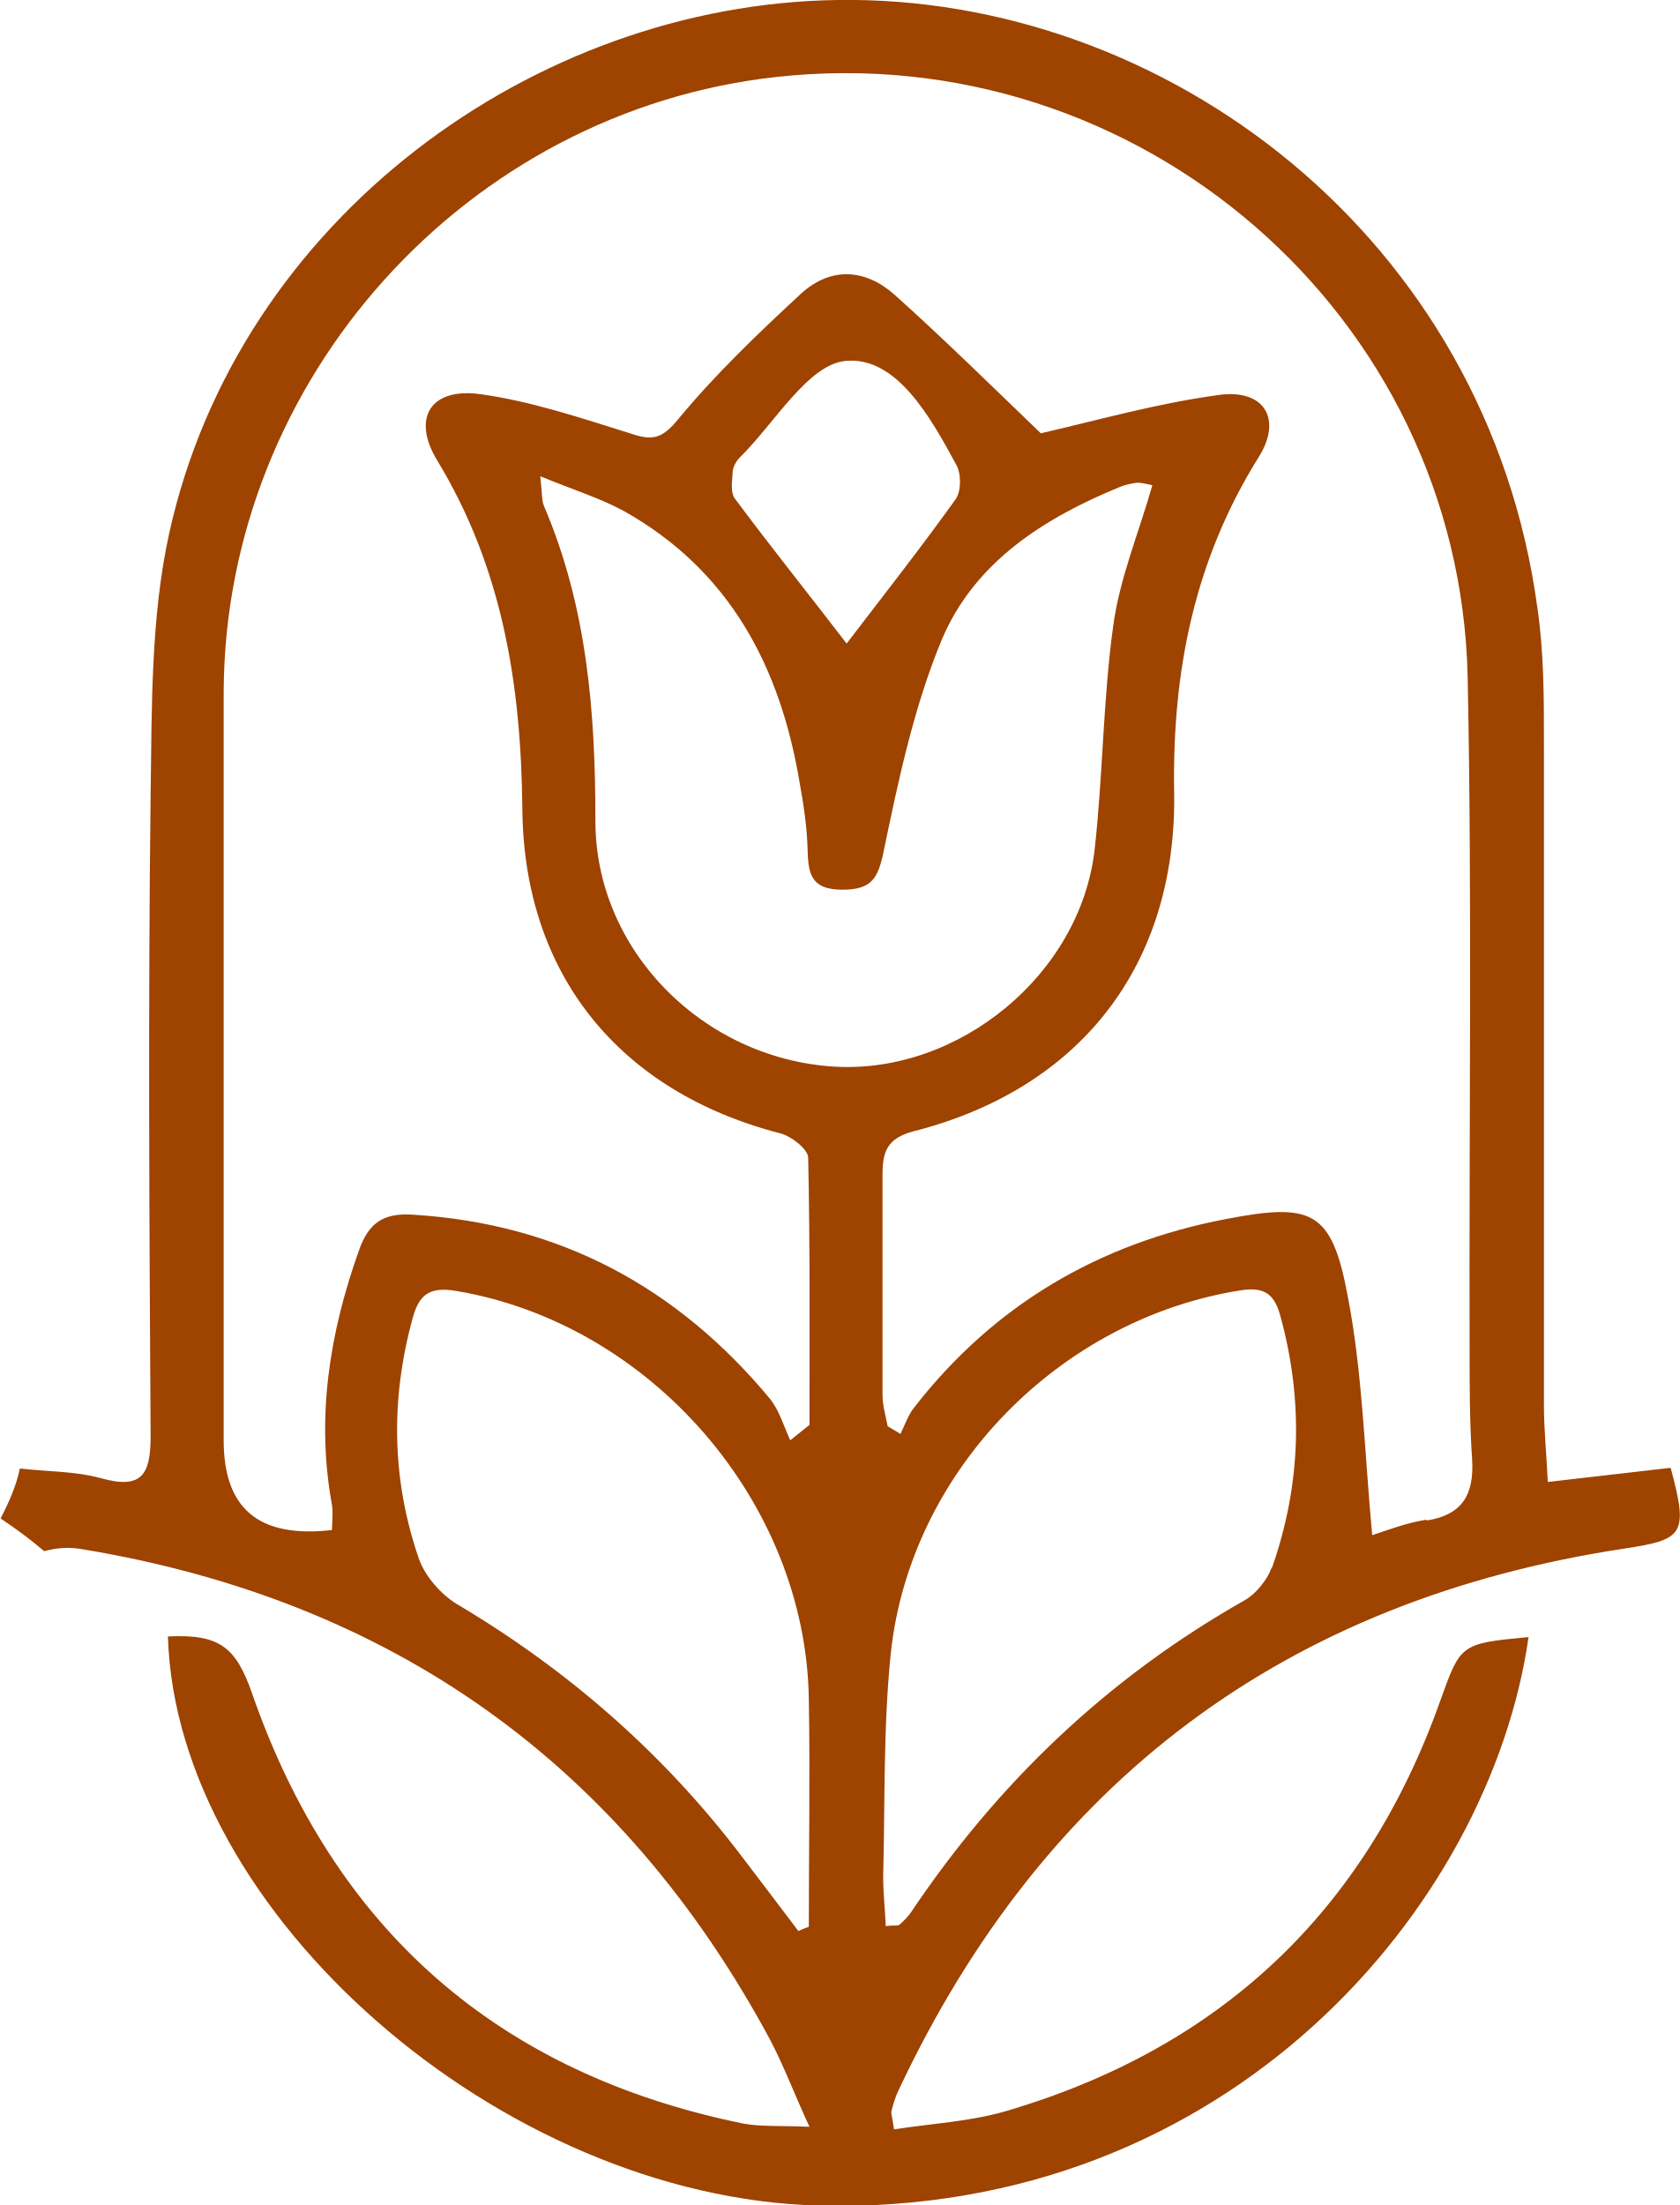
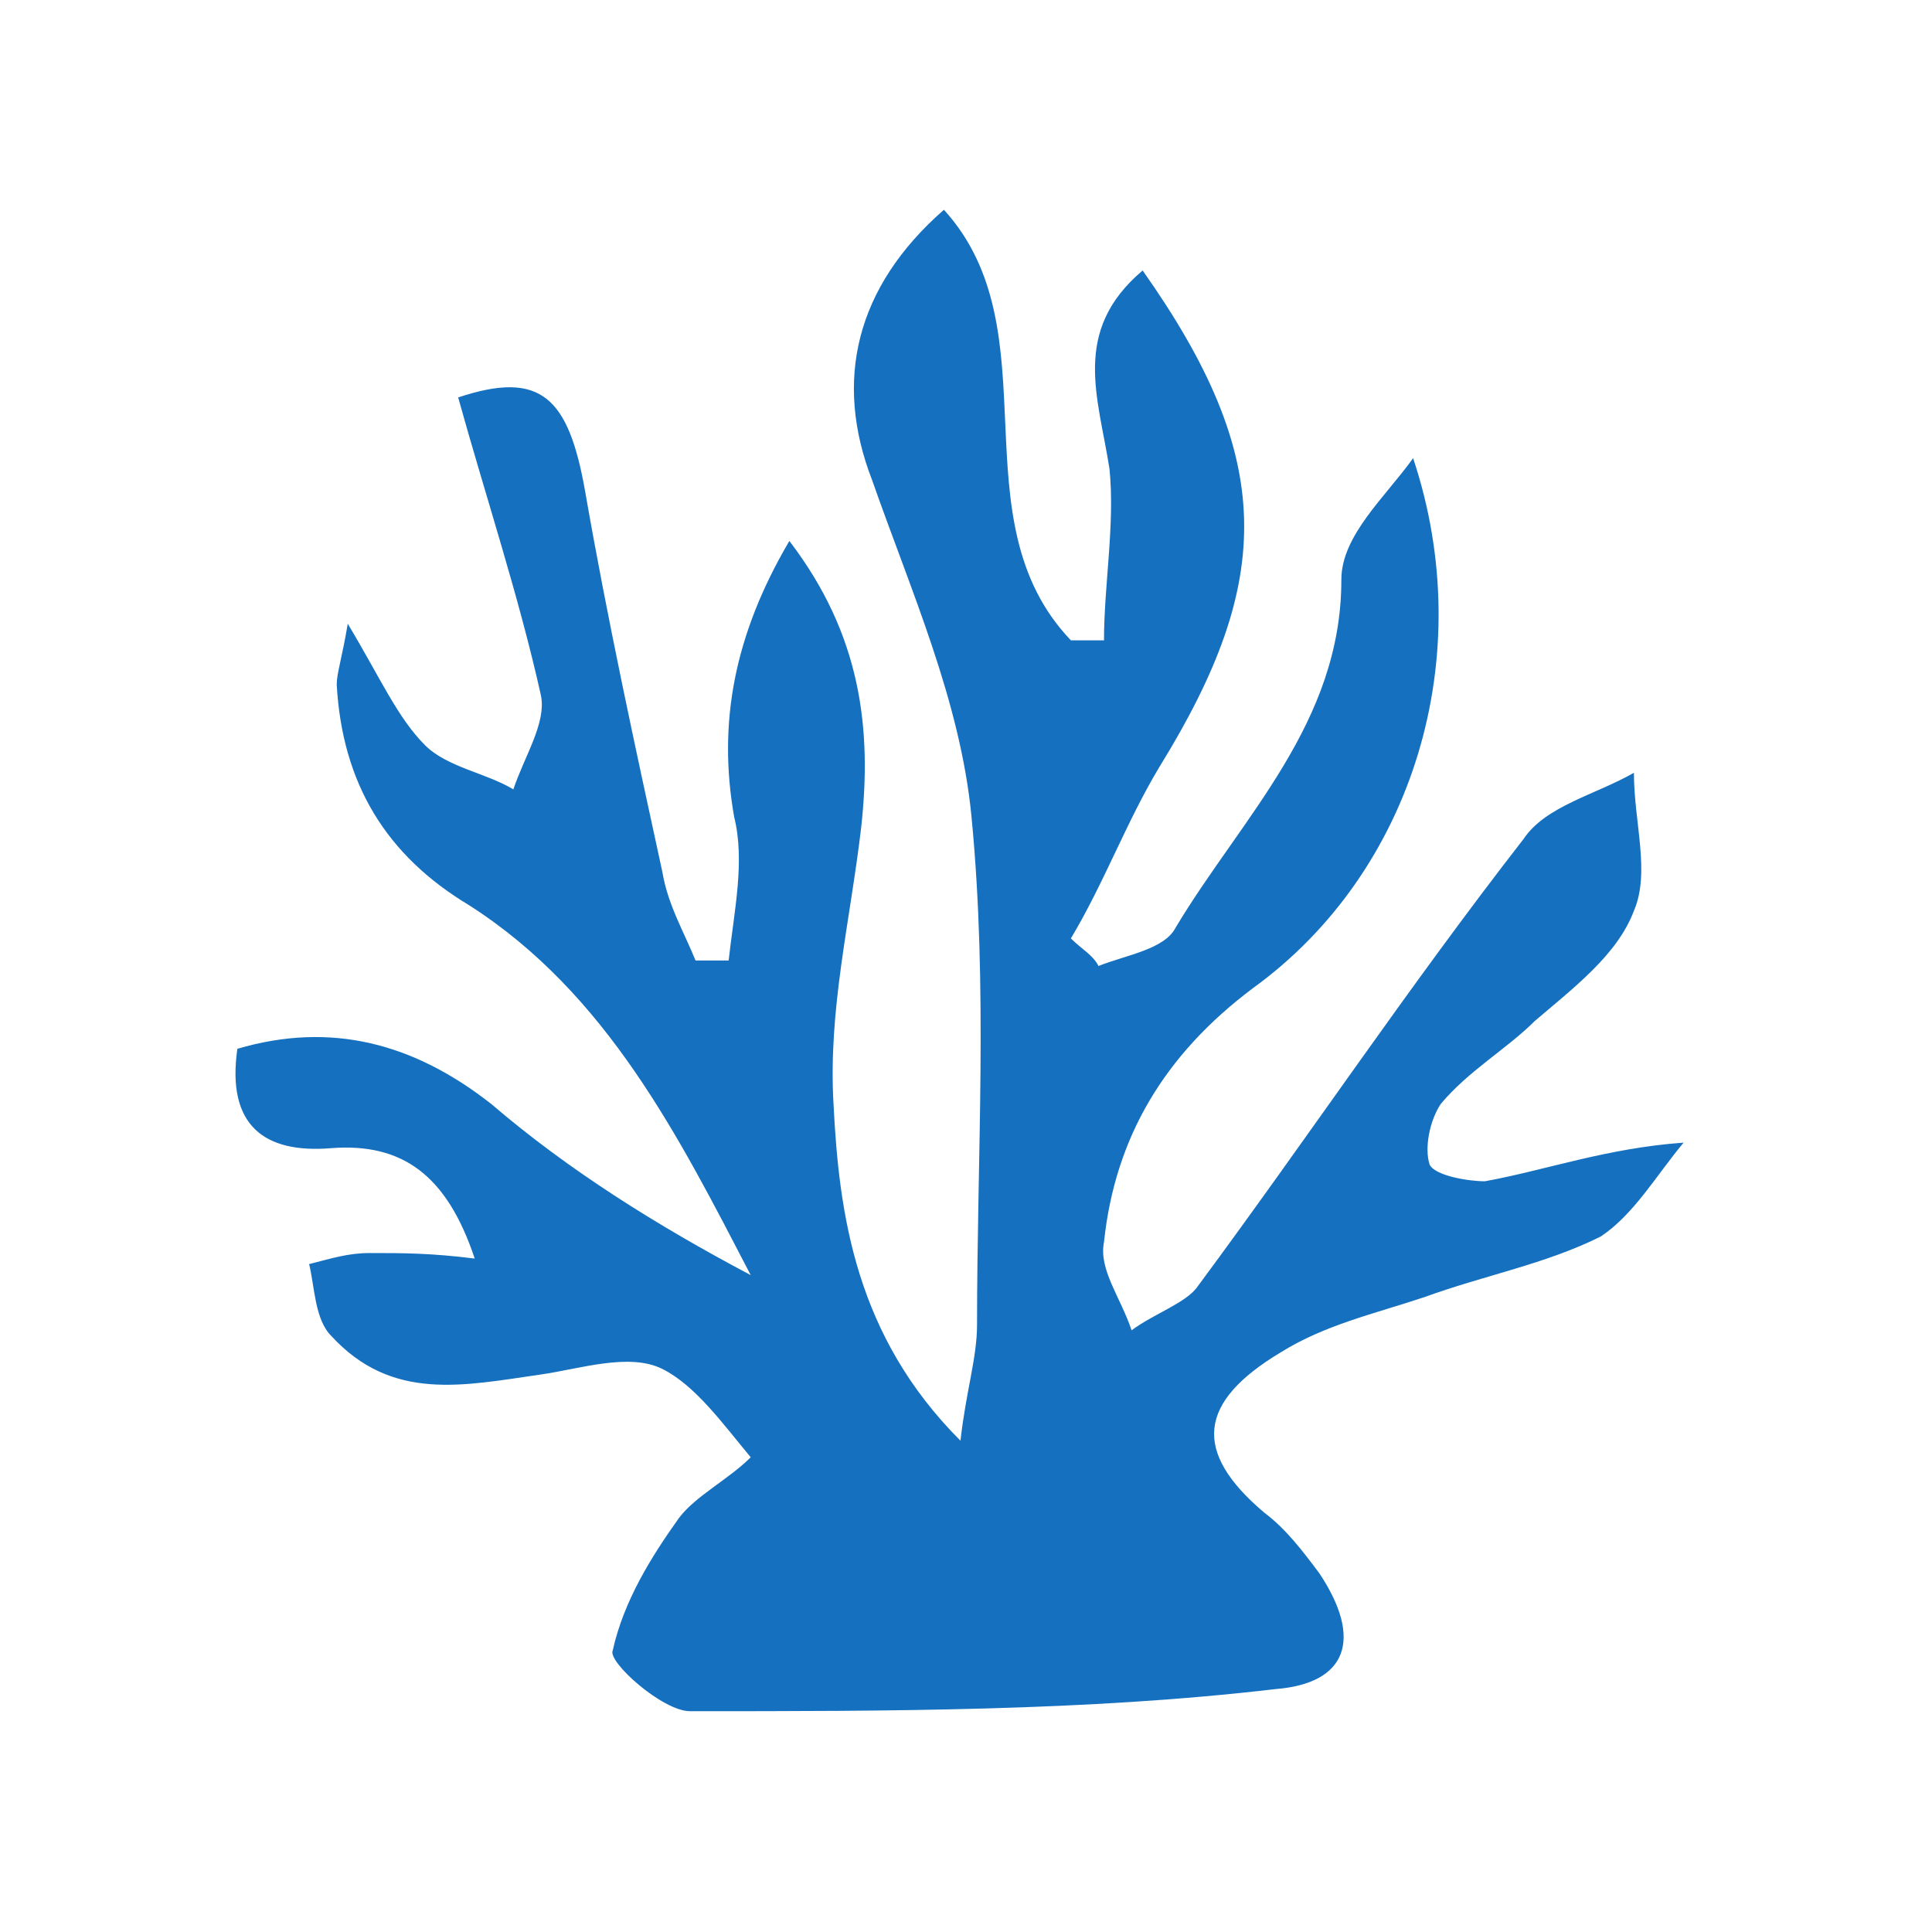
- <svg xmlns="http://www.w3.org/2000/svg" id="Capa_1" data-name="Capa 1" viewBox="0 0 26.2 34.4">
-   <defs>
-     <style>
-       .cls-1 {
-         fill: #9e4300;
-       }
-     </style>
-   </defs>
-   <path class="cls-1" d="M26.06,22.9c-.6,.07-1.21,.14-1.91,.22-.02-.44-.06-.81-.06-1.19,0-3.45,0-6.89,0-10.34,0-.7,0-1.4-.1-2.09C23.21,3.68,18.16-.08,13.06,0,8.33,.07,3.72,3.42,2.64,8.32c-.29,1.32-.27,2.72-.29,4.09-.04,3.33-.02,6.67,0,10,0,.6-.14,.83-.78,.65-.4-.11-.83-.1-1.26-.15-.06,.29-.18,.54-.3,.78,.24,.16,.47,.33,.68,.51,.18-.05,.37-.07,.6-.03,4.82,.8,8.41,3.34,10.73,7.66,.21,.4,.37,.83,.61,1.35-.46-.02-.76,0-1.03-.05-3.83-.78-6.39-3.03-7.67-6.72-.25-.71-.5-.92-1.31-.88,.13,4.32,5.2,8.75,10.16,8.88,6.39,.16,10.47-4.67,11.07-8.87h0c-1.07,.1-1.06,.11-1.38,1-1.17,3.29-3.44,5.42-6.79,6.4-.56,.16-1.15,.19-1.73,.28-.03-.2-.05-.25-.04-.29,.03-.11,.06-.22,.11-.32,2.27-4.83,6.05-7.65,11.32-8.45,.92-.14,1.01-.21,.73-1.25Zm-13.6,7.23h0c-.29-.38-.58-.77-.88-1.16-1.22-1.61-2.72-2.92-4.46-3.95-.24-.15-.48-.42-.58-.69-.43-1.24-.45-2.5-.1-3.77,.1-.37,.27-.49,.68-.42,3.03,.51,5.45,3.29,5.5,6.36,.02,1.19,0,2.37,0,3.56-.06,.02-.11,.04-.17,.07Zm-3.17-17.34c0-1.68-.13-3.32-.8-4.89-.04-.09-.03-.21-.06-.47,.51,.21,.93,.34,1.3,.54,1.66,.93,2.45,2.44,2.75,4.26,.06,.33,.11,.67,.12,1,.01,.37,.03,.65,.54,.65,.46,0,.56-.17,.65-.61,.23-1.11,.47-2.24,.9-3.28,.51-1.22,1.6-1.91,2.8-2.4,.08-.03,.17-.05,.26-.06,.06,0,.13,.02,.23,.04-.21,.74-.51,1.45-.61,2.19-.16,1.15-.16,2.33-.29,3.49-.22,1.95-2.12,3.51-4.07,3.39-2.05-.13-3.72-1.82-3.72-3.83Zm2.14-5.41c0-.08,.05-.18,.11-.24,.55-.54,1.07-1.46,1.66-1.51,.79-.07,1.32,.88,1.72,1.62,.08,.14,.08,.41-.01,.54-.56,.78-1.15,1.53-1.7,2.25-.56-.73-1.17-1.49-1.75-2.27-.06-.09-.04-.25-.03-.37Zm8.41,17.08c-.07,.19-.24,.4-.41,.5-2.14,1.21-3.86,2.85-5.22,4.88-.05,.07-.12,.14-.18,.19-.03,.02-.08,0-.21,.02h0c-.01-.26-.04-.51-.04-.77,.03-1.17,0-2.34,.12-3.5,.31-2.85,2.65-5.21,5.46-5.65,.38-.06,.53,.07,.62,.41,.36,1.32,.32,2.62-.13,3.91Zm2.41-.75c-.32,.05-.62,.17-.84,.24-.12-1.29-.15-2.53-.38-3.72-.25-1.35-.56-1.47-1.91-1.21-1.98,.38-3.61,1.34-4.85,2.93-.1,.12-.15,.28-.22,.42-.07-.04-.13-.08-.2-.12-.03-.16-.08-.32-.08-.49,0-1.15,0-2.3,0-3.44,0-.35,.07-.56,.48-.67,2.6-.66,4.12-2.59,4.07-5.31-.03-1.88,.32-3.61,1.32-5.21,.37-.59,.09-1.06-.61-.97-.97,.13-1.92,.4-2.79,.6-.76-.73-1.5-1.46-2.28-2.16-.46-.41-1-.44-1.46-.02-.67,.62-1.33,1.25-1.91,1.95-.26,.32-.41,.35-.76,.23-.77-.24-1.54-.5-2.33-.61-.78-.11-1.08,.37-.68,1.03,1.02,1.68,1.31,3.5,1.33,5.43,.02,2.59,1.51,4.42,4.02,5.07,.17,.04,.44,.25,.44,.38,.03,1.39,.02,2.78,.02,4.17-.1,.08-.2,.16-.3,.24-.1-.22-.17-.46-.31-.64-1.45-1.75-3.29-2.74-5.58-2.88-.46-.03-.69,.13-.84,.56-.46,1.29-.67,2.61-.42,3.97,.02,.13,0,.26,0,.39-1.14,.13-1.69-.33-1.69-1.4,0-3.89,0-7.79,0-11.68,.02-4.88,3.79-9.06,8.63-9.59,5.64-.62,10.66,3.71,10.78,9.37,.07,3.49,.02,6.97,.03,10.46,0,.59,0,1.17,.04,1.75,.03,.53-.15,.85-.7,.94Z" />
+ <svg xmlns="http://www.w3.org/2000/svg" version="1.1" id="Capa_1" x="0px" y="0px" viewBox="0 0 35 35" style="enable-background:new 0 0 35 35;" xml:space="preserve">
+   <style type="text/css">
+ 	.st0{fill:#1570BF;}
+ </style>
+   <path class="st0" d="M8.6,22.8c-0.5-1.5-1.3-2.1-2.6-2c-1.2,0.1-1.9-0.4-1.7-1.8c1.7-0.5,3.2-0.1,4.6,1c1.4,1.2,3,2.2,4.7,3.1  c-1.3-2.5-2.6-5.1-5.1-6.7c-1.5-0.9-2.3-2.2-2.4-4c0-0.2,0.1-0.5,0.2-1.1c0.6,1,0.9,1.7,1.4,2.2c0.4,0.4,1.1,0.5,1.6,0.8  c0.2-0.6,0.6-1.2,0.5-1.7c-0.4-1.8-1-3.6-1.5-5.4c1.5-0.5,2,0,2.3,1.7c0.4,2.3,0.9,4.6,1.4,6.9c0.1,0.6,0.4,1.1,0.6,1.6  c0.2,0,0.4,0,0.6,0c0.1-0.9,0.3-1.8,0.1-2.6c-0.3-1.7,0-3.3,1-5c1.3,1.7,1.5,3.4,1.3,5.2c-0.2,1.7-0.6,3.3-0.5,5  c0.1,2,0.4,4.2,2.3,6.1c0.1-0.9,0.3-1.5,0.3-2.1c0-3.1,0.2-6.1-0.1-9.2c-0.2-2.1-1.1-4.1-1.8-6.1c-0.7-1.8-0.3-3.5,1.3-4.9  c2,2.2,0.2,5.6,2.3,7.8c0.2,0,0.4,0,0.6,0c0-1,0.2-2.1,0.1-3.1c-0.2-1.3-0.7-2.5,0.6-3.6c2.4,3.4,2.4,5.6,0.3,9  c-0.6,1-1,2.1-1.6,3.1c0.2,0.2,0.4,0.3,0.5,0.5c0.5-0.2,1.2-0.3,1.4-0.7c1.2-2,3-3.7,3-6.3c0-0.8,0.8-1.5,1.3-2.2  c1.2,3.6,0,7.5-2.9,9.6c-1.6,1.2-2.5,2.7-2.7,4.6c-0.1,0.5,0.3,1,0.5,1.6c0.4-0.3,1-0.5,1.2-0.8c2-2.7,3.8-5.4,5.9-8.1  c0.4-0.6,1.3-0.8,2-1.2c0,0.9,0.3,1.8,0,2.5c-0.3,0.8-1.1,1.4-1.8,2c-0.5,0.5-1.2,0.9-1.7,1.5c-0.2,0.3-0.3,0.8-0.2,1.1  c0.1,0.2,0.7,0.3,1,0.3c1.1-0.2,2.2-0.6,3.6-0.7c-0.5,0.6-0.9,1.3-1.5,1.7c-1,0.5-2.1,0.7-3.2,1.1c-0.9,0.3-1.8,0.5-2.6,1  c-1.5,0.9-1.6,1.8-0.3,2.9c0.4,0.3,0.7,0.7,1,1.1c0.8,1.2,0.5,2-0.8,2.1C19.7,31,16.1,31,12.5,31c-0.5,0-1.5-0.9-1.4-1.1  c0.2-0.9,0.7-1.7,1.2-2.4c0.3-0.4,0.9-0.7,1.3-1.1c-0.5-0.6-1-1.3-1.6-1.6c-0.6-0.3-1.5,0-2.2,0.1c-1.4,0.2-2.7,0.5-3.8-0.7  c-0.3-0.3-0.3-0.9-0.4-1.3c0.4-0.1,0.7-0.2,1.1-0.2C7.3,22.7,7.8,22.7,8.6,22.8z" />
</svg>
